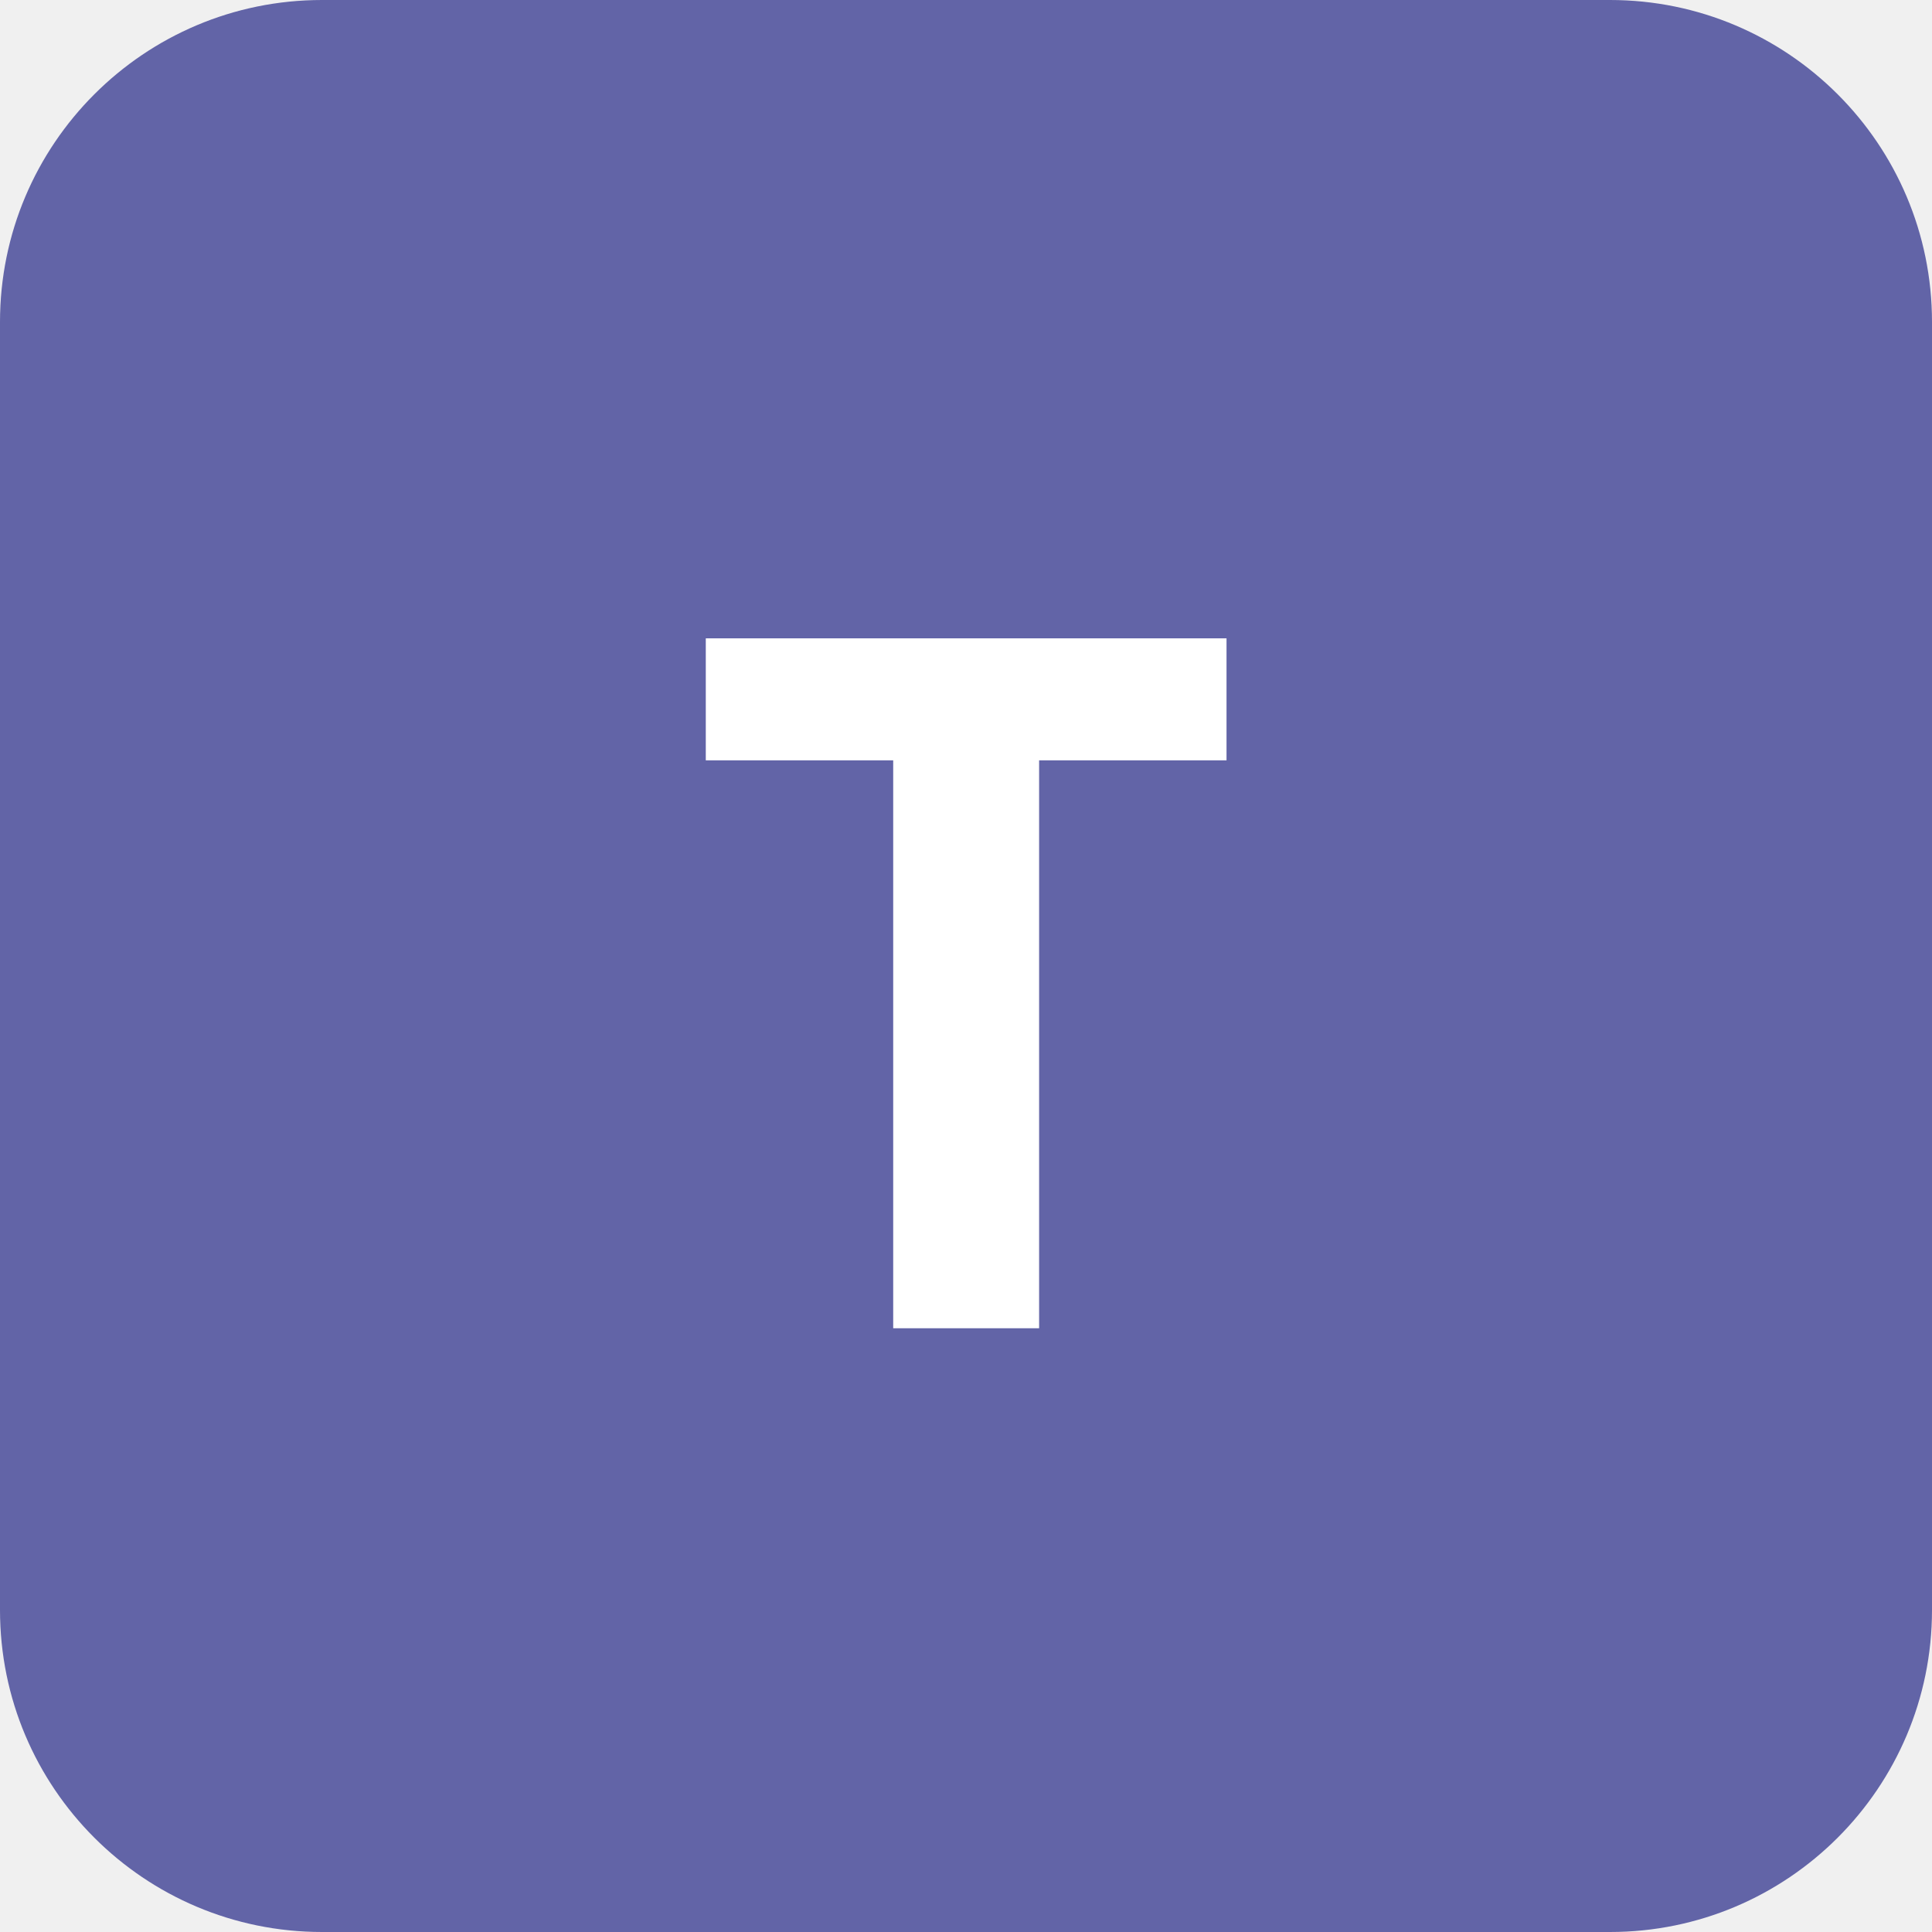
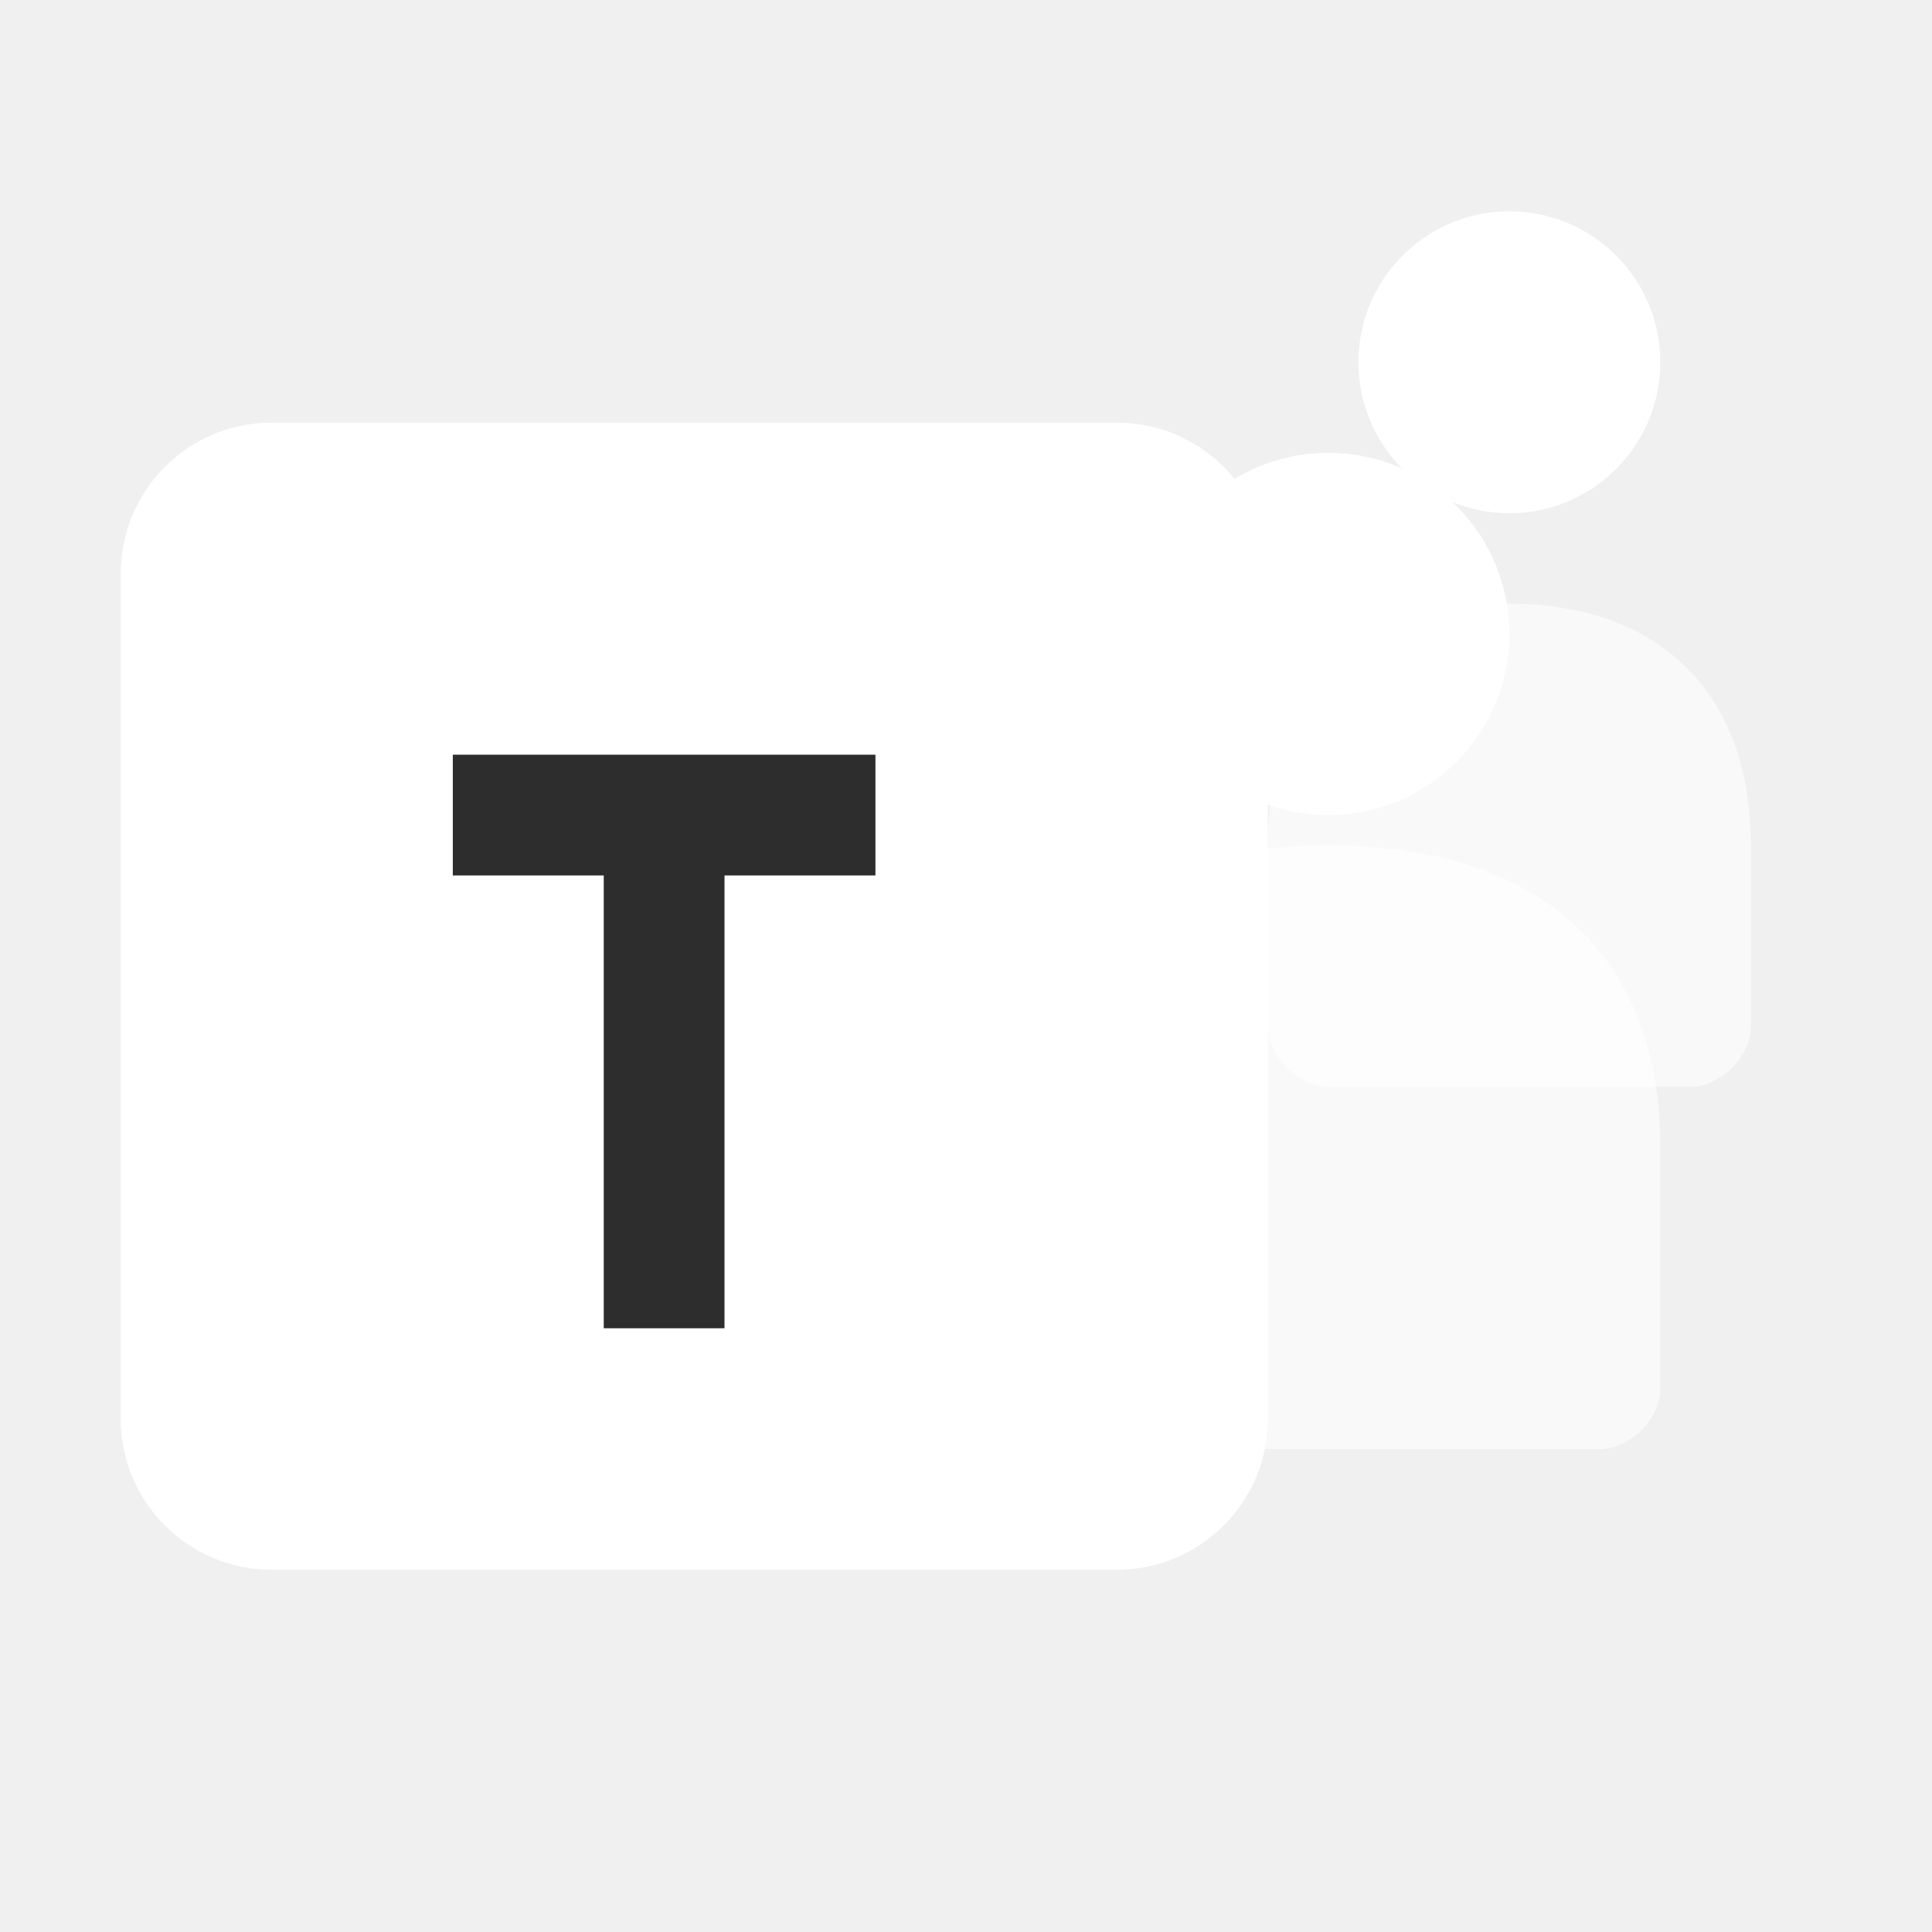
- <svg xmlns="http://www.w3.org/2000/svg" viewBox="0 0 48 48" width="48" height="48">
-   <rect width="48" height="48" rx="8" fill="#6264A7" />
-   <text x="24" y="33" font-family="sans-serif" font-size="24" font-weight="bold" fill="white" text-anchor="middle">T</text>
+ <svg xmlns="http://www.w3.org/2000/svg" viewBox="0 0 32 32" width="32" height="32">
+   <circle cx="25" cy="6" r="2.5" fill="white" />
+   <path d="M21,14 C21,11.5 22.5,10 25,10 C27.5,10 29,11.5 29,14 L29,17 C29,17.5 28.5,18 28,18 L22,18 C21.5,18 21,17.5 21,17 Z" fill="white" opacity="0.6" />
+   <circle cx="22" cy="10.5" r="3" fill="white" />
+   <path d="M16.5,19 C16.5,15.8 18.5,14 22,14 C25.5,14 27.5,15.8 27.5,19 L27.5,23 C27.5,23.5 27,24 26.5,24 L17.5,24 C17,24 16.5,23.5 16.5,23 Z" fill="white" opacity="0.6" />
+   <rect x="2" y="7" width="19" height="19" rx="2.5" fill="white" />
+   <path d="M7.5,12.5 L7.5,14.5 L10,14.5 L10,22 L12,22 L12,14.5 L14.5,14.5 L14.5,12.5 Z" fill="#2d2d2d" />
</svg>
